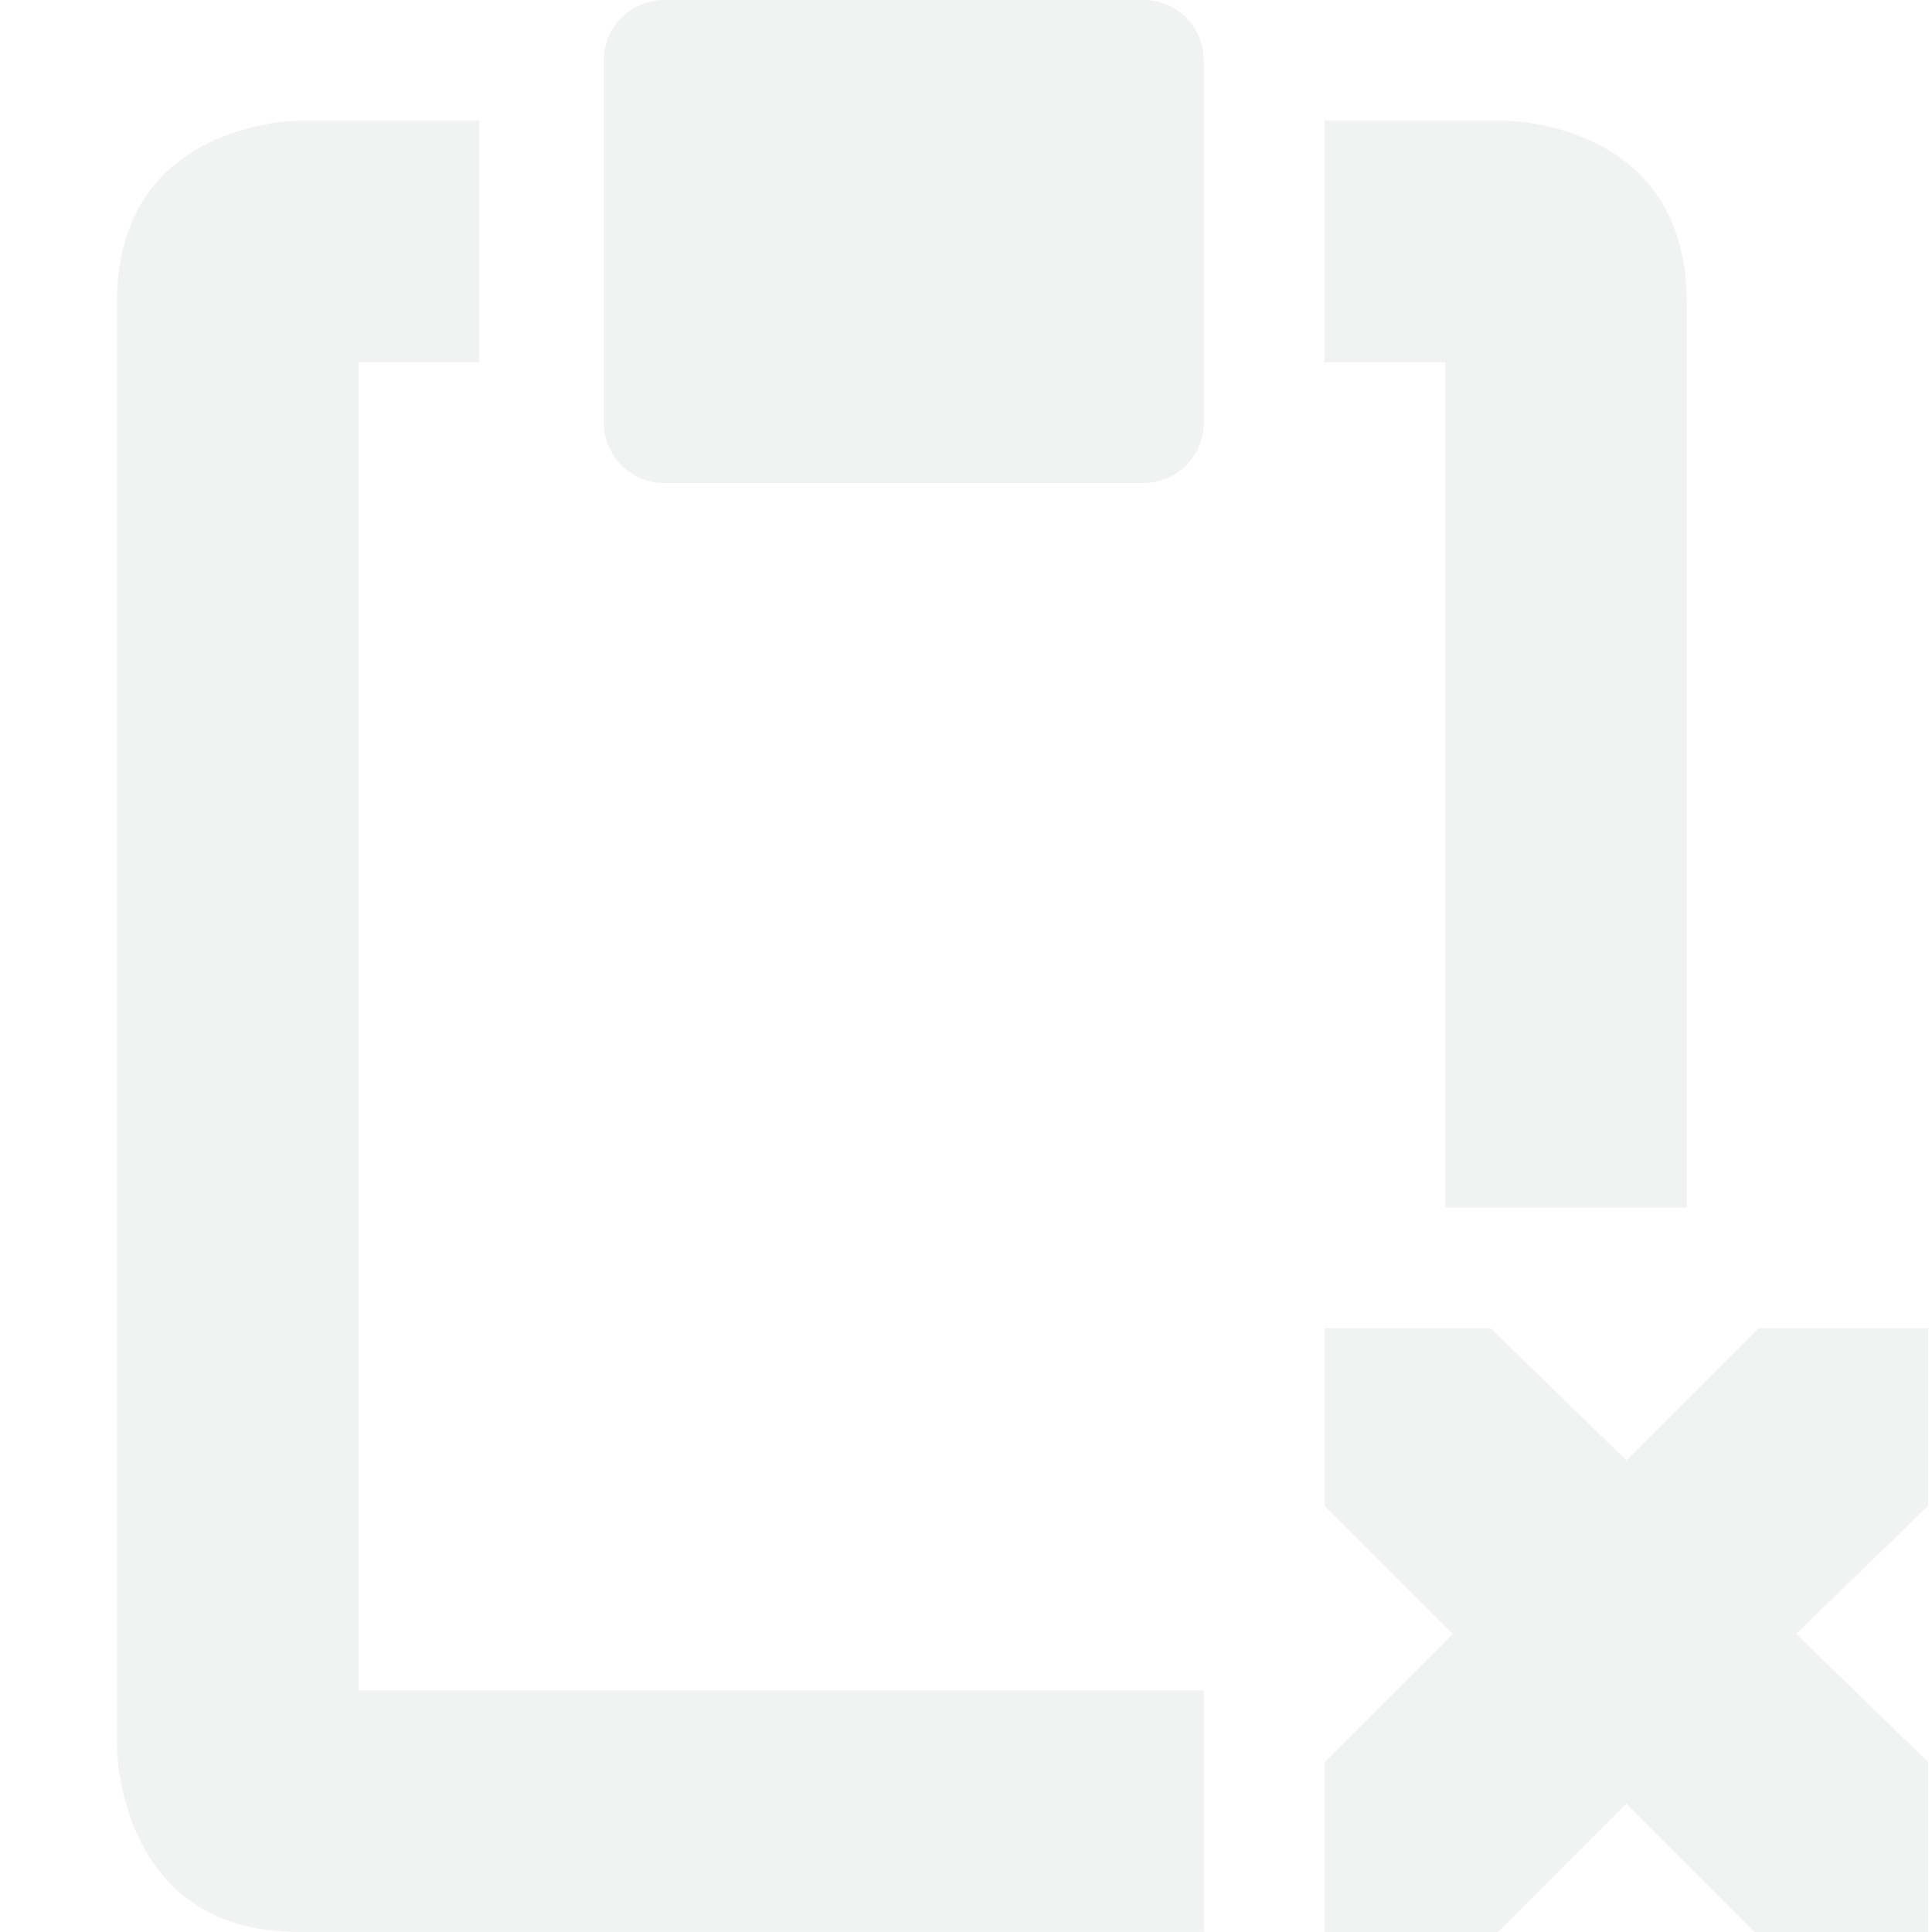
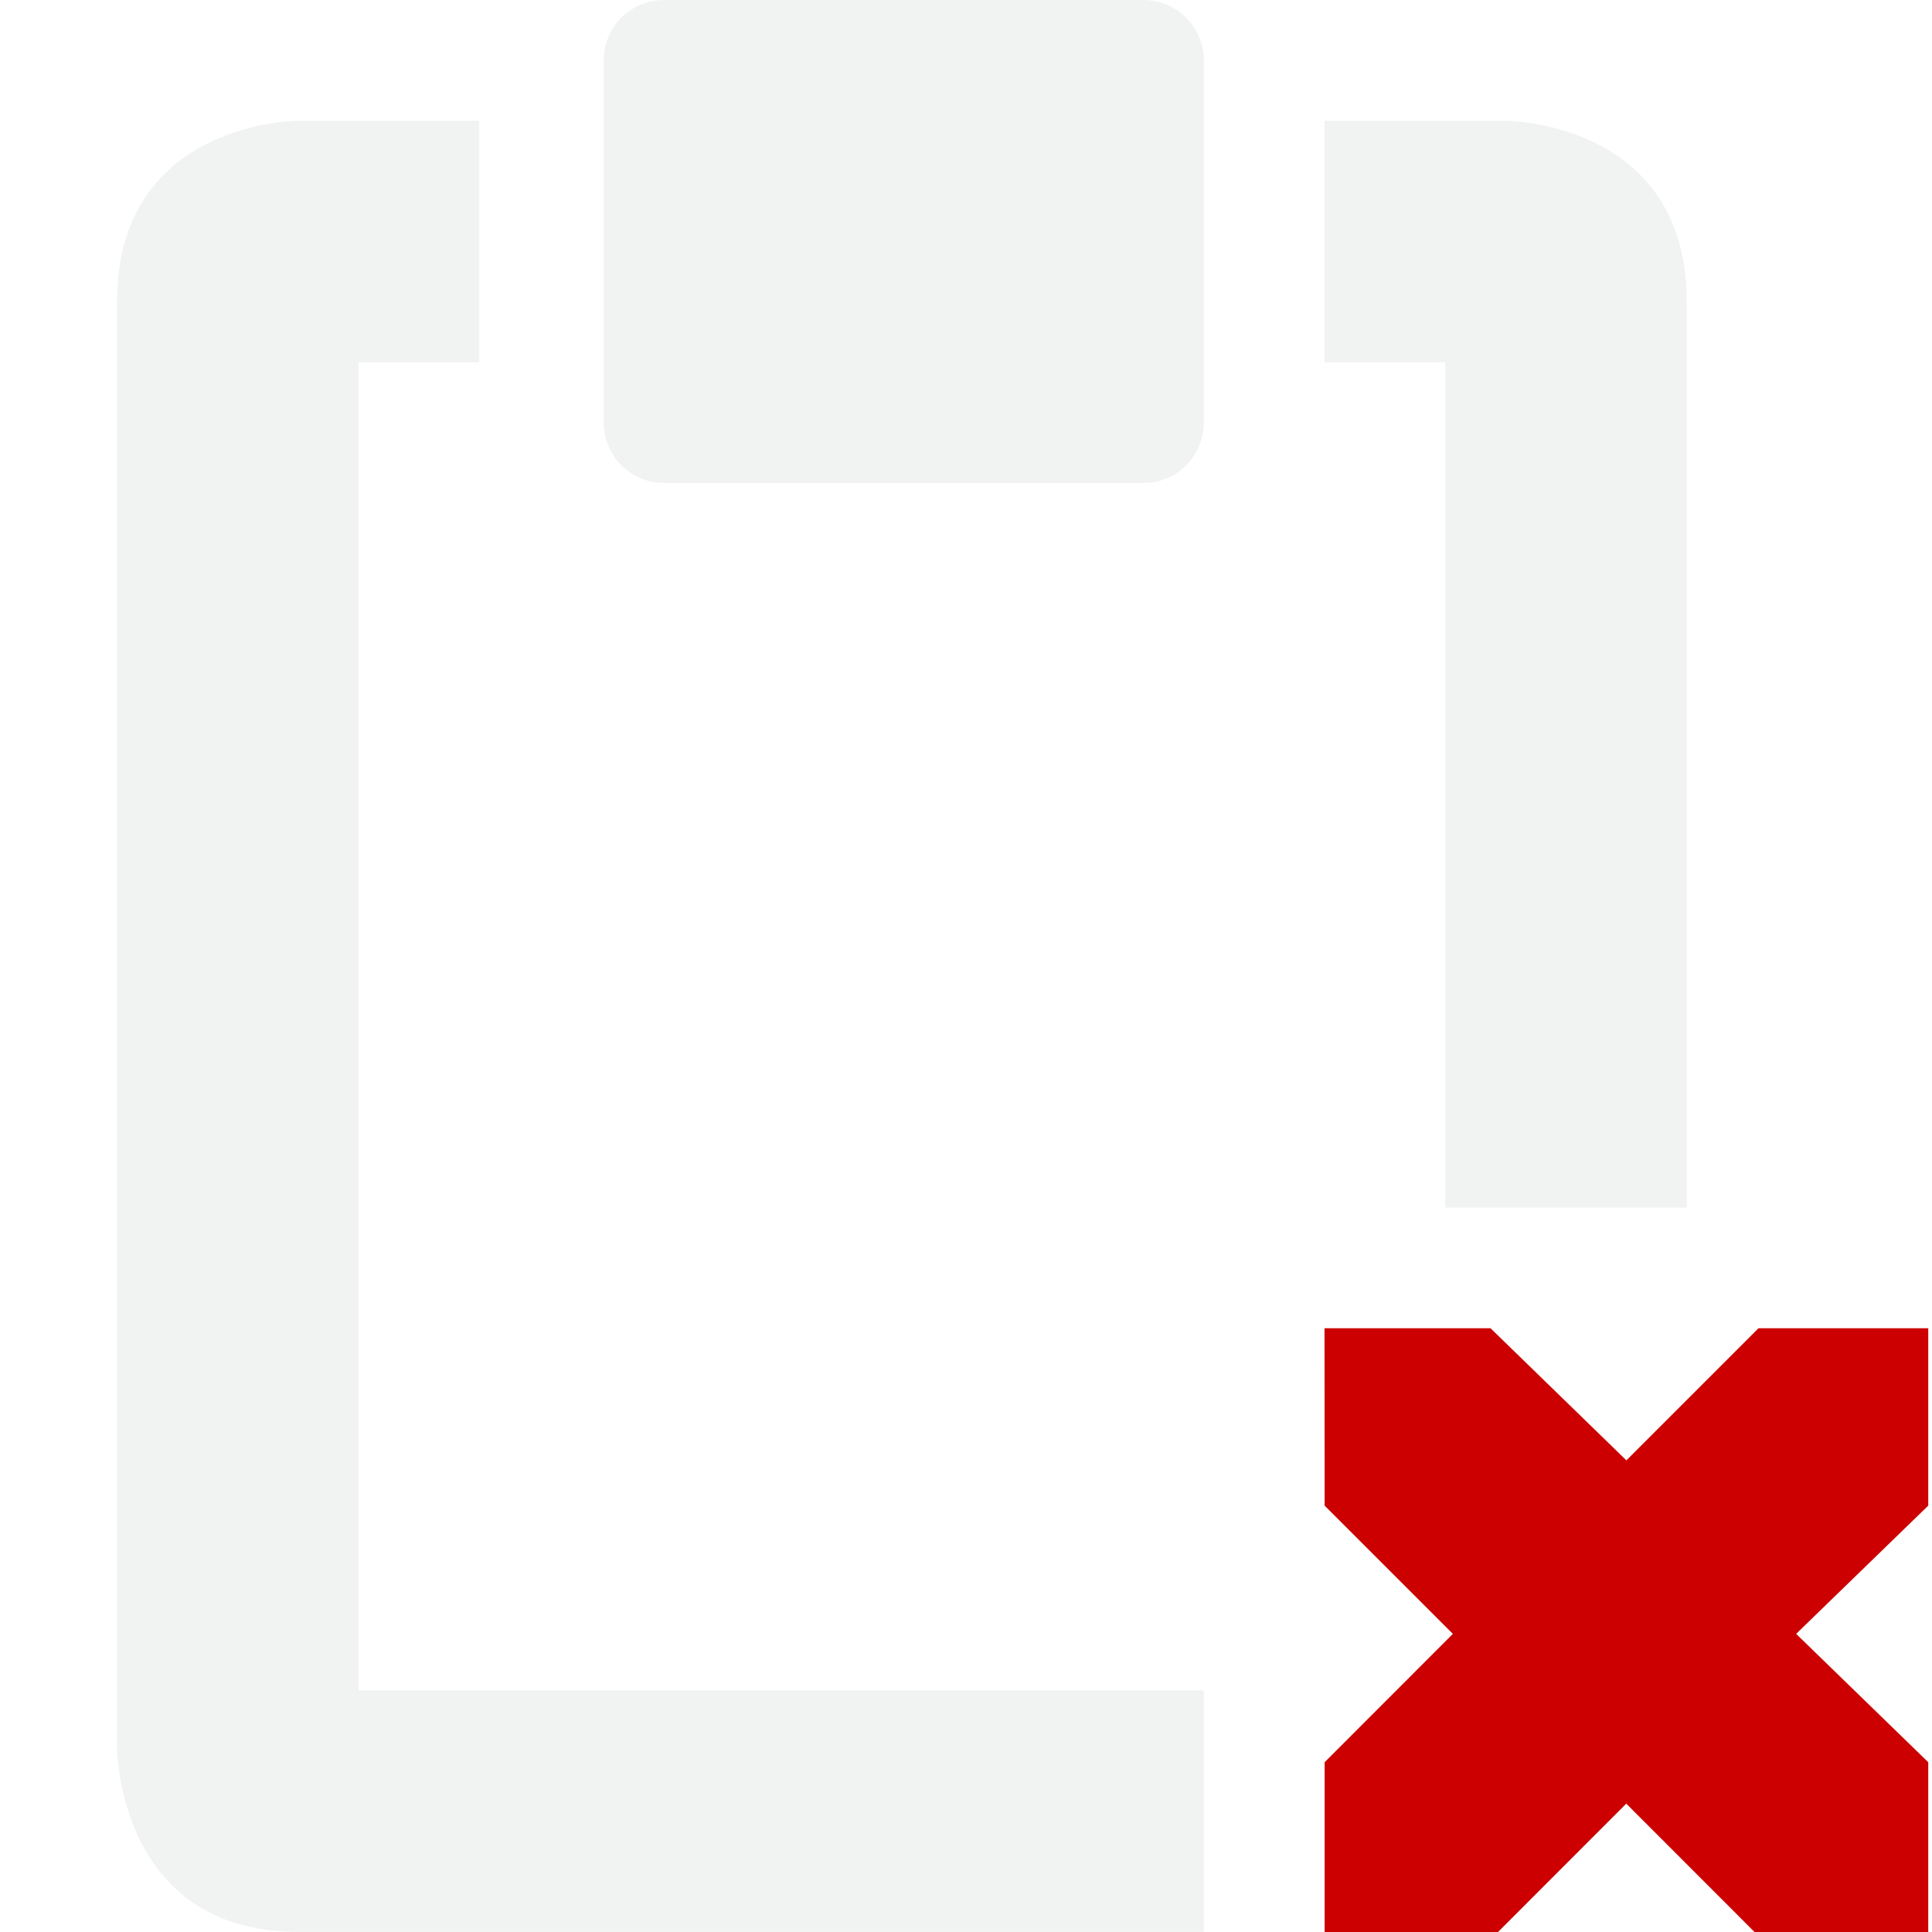
- <svg xmlns="http://www.w3.org/2000/svg" viewBox="0 0 16 16">
-   <g fill="#f1f2f2">
-     <path d="M2.469 1s-1.5 0-1.5 1.5v11.969s0 1.53 1.5 1.53h7.5v-2h-7V3h1V1zm8.5 0v2h1v7h2V2.5c0-1.5-1.5-1.5-1.5-1.5z" />
-     <path d="M5.5 0h3.969c.277 0 .5.223.5.5v3c0 .277-.223.5-.5.5H5.5a.499.499 0 0 1-.5-.5v-3c0-.277.223-.5.5-.5z" />
-     <path style="marker:none" d="M10.969 11h1.375l1.125 1.094L14.563 11h1.406v1.469l-1.094 1.062 1.094 1.063V16H14.53l-1.062-1.063L12.406 16H10.97v-1.406l1.062-1.063-1.062-1.062z" color="#f1f2f2" overflow="visible" />
+ <svg xmlns="http://www.w3.org/2000/svg" id="svg10" version="1.1" viewBox="0 0 16 16">
+   <g id="g8" fill="#f1f2f2">
+     <path id="path2" d="m2.469 1s-1.5 0-1.5 1.5v11.969s0 1.53 1.5 1.53h7.5v-2h-7v-10.999h1v-2zm8.5 0v2h1v7h2v-7.5c0-1.5-1.5-1.5-1.5-1.5z" />
+     <path id="path4" d="m5.5 0h3.969c0.277 0 0.5 0.223 0.5 0.5v3c0 0.277-0.223 0.5-0.5 0.5h-3.969a0.499 0.499 0 0 1 -0.5 -0.5v-3c0-0.277 0.223-0.5 0.5-0.5z" />
+     <path id="path6" color="#f1f2f2" style="fill:#cc0000" overflow="visible" d="m10.969 11h1.375l1.125 1.094 1.094-1.094h1.406v1.469l-1.094 1.062 1.094 1.063v1.406h-1.439l-1.062-1.063-1.062 1.063h-1.436v-1.406l1.062-1.063-1.062-1.062z" />
  </g>
</svg>
